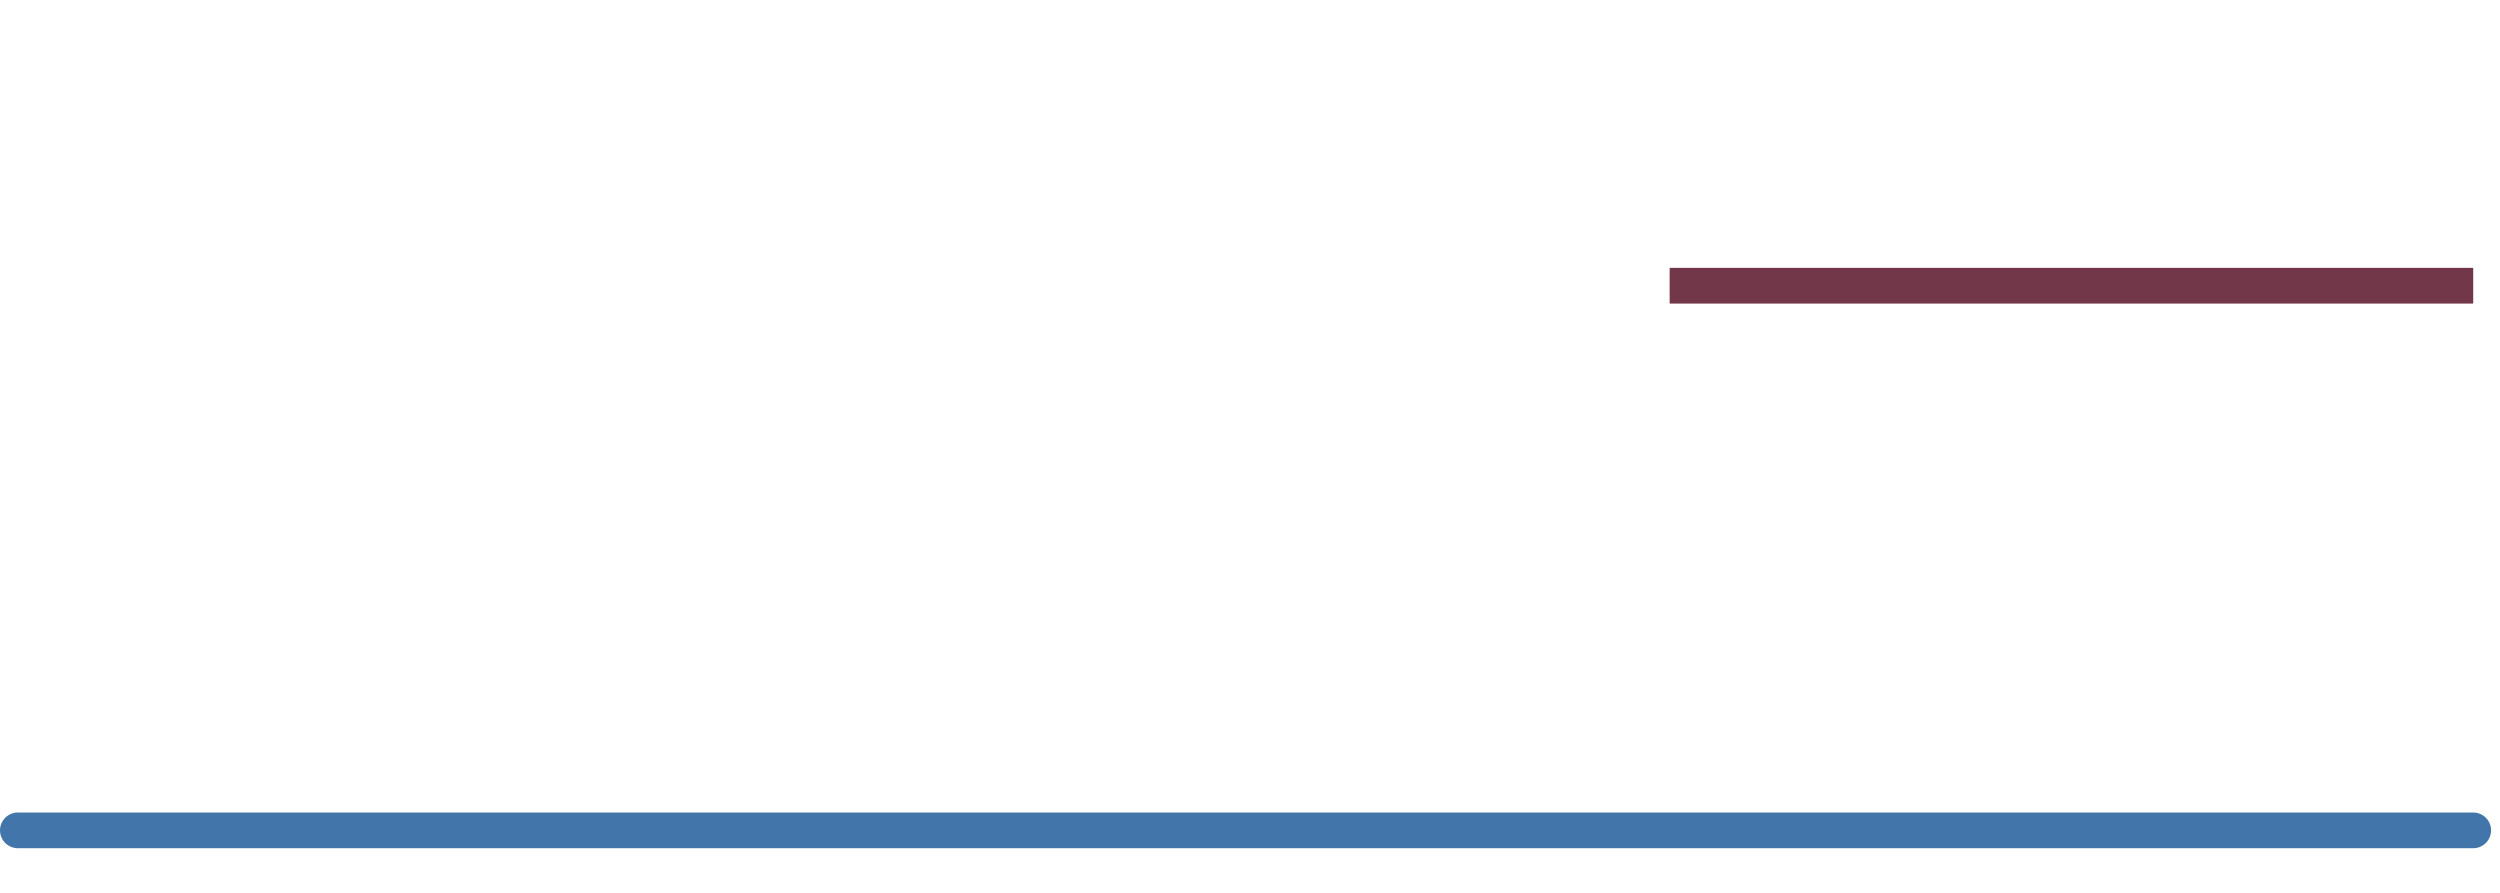
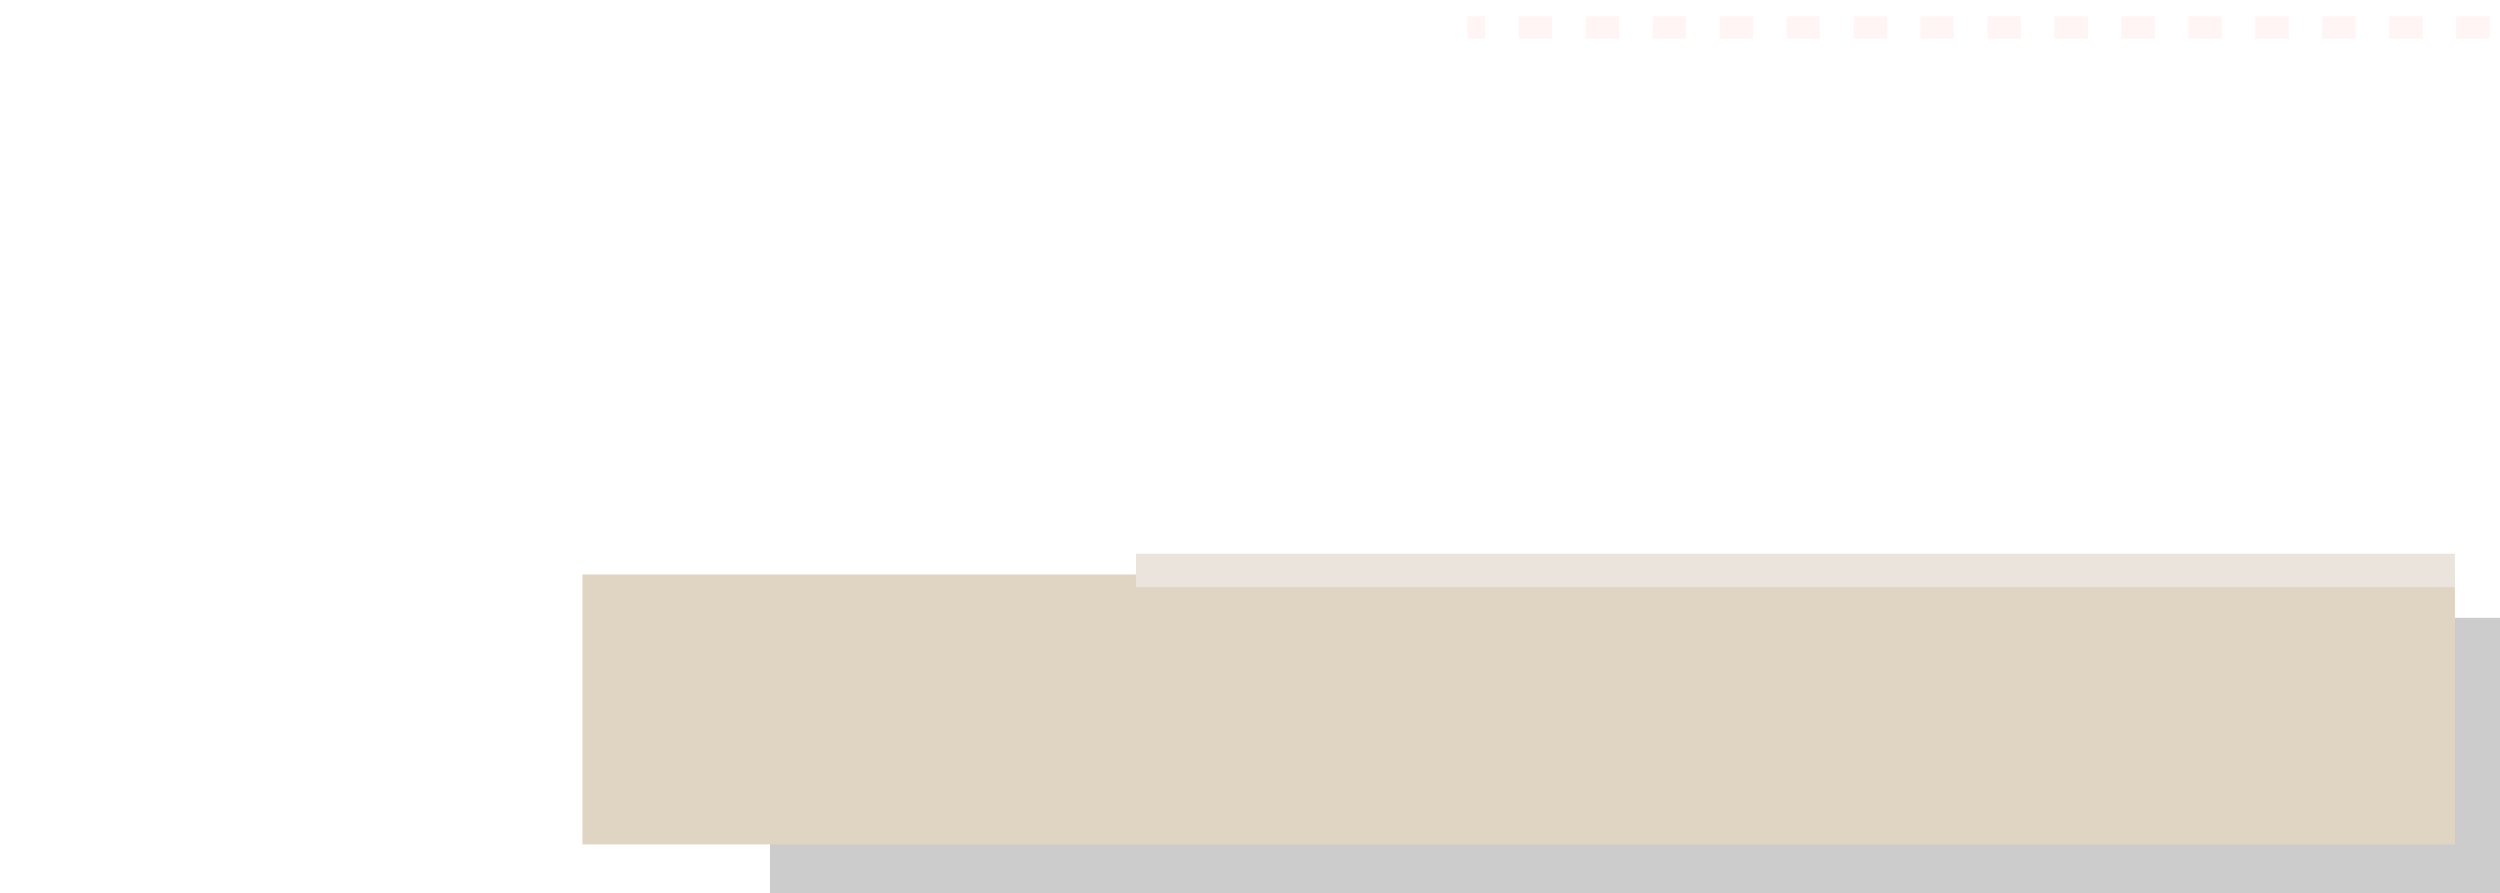
- <svg xmlns="http://www.w3.org/2000/svg" version="1.0" id="Layer_1" x="0px" y="0px" viewBox="0 0 280 100" enable-background="new 0 0 280 100" xml:space="preserve">
-   <line fill="none" stroke="#4276AA" stroke-width="4" stroke-linecap="round" stroke-miterlimit="10" x1="2" y1="93" x2="277" y2="93" />
-   <line fill="none" stroke="#723748" stroke-width="4" stroke-miterlimit="10" x1="187" y1="32" x2="277" y2="32" />
+ <svg xmlns="http://www.w3.org/2000/svg" version="1.0" id="Layer_1" x="0px" y="0px" viewBox="0 0 280 100" enable-background="new 0 0 280 100" xml:space="preserve" width="100%" height="100%">
+   <defs id="defs3003">
+     <clipPath clipPathUnits="userSpaceOnUse" id="clipPath3891">
+       <path d="M 0,768 1024,768 1024,0 0,0 0,768 z" id="path3893" />
+     </clipPath>
+     <clipPath clipPathUnits="userSpaceOnUse" id="clipPath3899">
+       <path d="m 178.941,472.706 188.887,0 0,-29.314 -188.887,0 0,29.314 z" id="path3901" />
+     </clipPath>
+     <clipPath clipPathUnits="userSpaceOnUse" id="clipPath3891-1">
+       <path d="M 0,768 1024,768 1024,0 0,0 0,768 z" id="path3893-7" />
+     </clipPath>
+     <clipPath clipPathUnits="userSpaceOnUse" id="clipPath3899-4">
+       <path d="m 178.941,472.706 188.887,0 0,-29.314 -188.887,0 0,29.314 z" id="path3901-0" />
+     </clipPath>
+   </defs>
+   <g id="g3935" transform="matrix(1.25,0,0,-1.25,270.1165,-4.000189)">
+     <path d="m 6.979,-5.663 -91.587,0" style="fill:none;stroke:#fff5f5;stroke-width:2;stroke-linecap:butt;stroke-linejoin:miter;stroke-miterlimit:10;stroke-opacity:1;stroke-dasharray:3, 3;stroke-dashoffset:0" id="path3937" />
+   </g>
+   <g transform="matrix(1.026904,0,0,-1.059077,-97.52978,569.8007)" id="g3887">
+     <g id="g3889" clip-path="url(#clipPath3891-1)">
+       <g id="g3895">
+         <g id="g3897" />
+         <g id="g3903">
+           <g style="opacity:0.2" clip-path="url(#clipPath3899-4)" id="g3905">
+             <path d="m 367.828,472.706 -188.887,0 0,-29.314 188.887,0 0,29.314 z" style="fill:#000000;fill-opacity:1;fill-rule:nonzero;stroke:none" id="path3907" />
+           </g>
+         </g>
+       </g>
+     </g>
+   </g>
+   <path d="m 274.951,94.572 -209.719,0 0,-30.232 209.719,0 0,30.232 z" style="fill:#e0d4c3;fill-opacity:1;fill-rule:nonzero;stroke:none" id="path3909" />
+   <path d="m 127.228,63.891 147.722,0" style="fill:none;stroke:#eae4dc;stroke-width:3.75;stroke-linecap:butt;stroke-linejoin:miter;stroke-miterlimit:10;stroke-opacity:1;stroke-dasharray:none" id="path3941-9" />
</svg>
